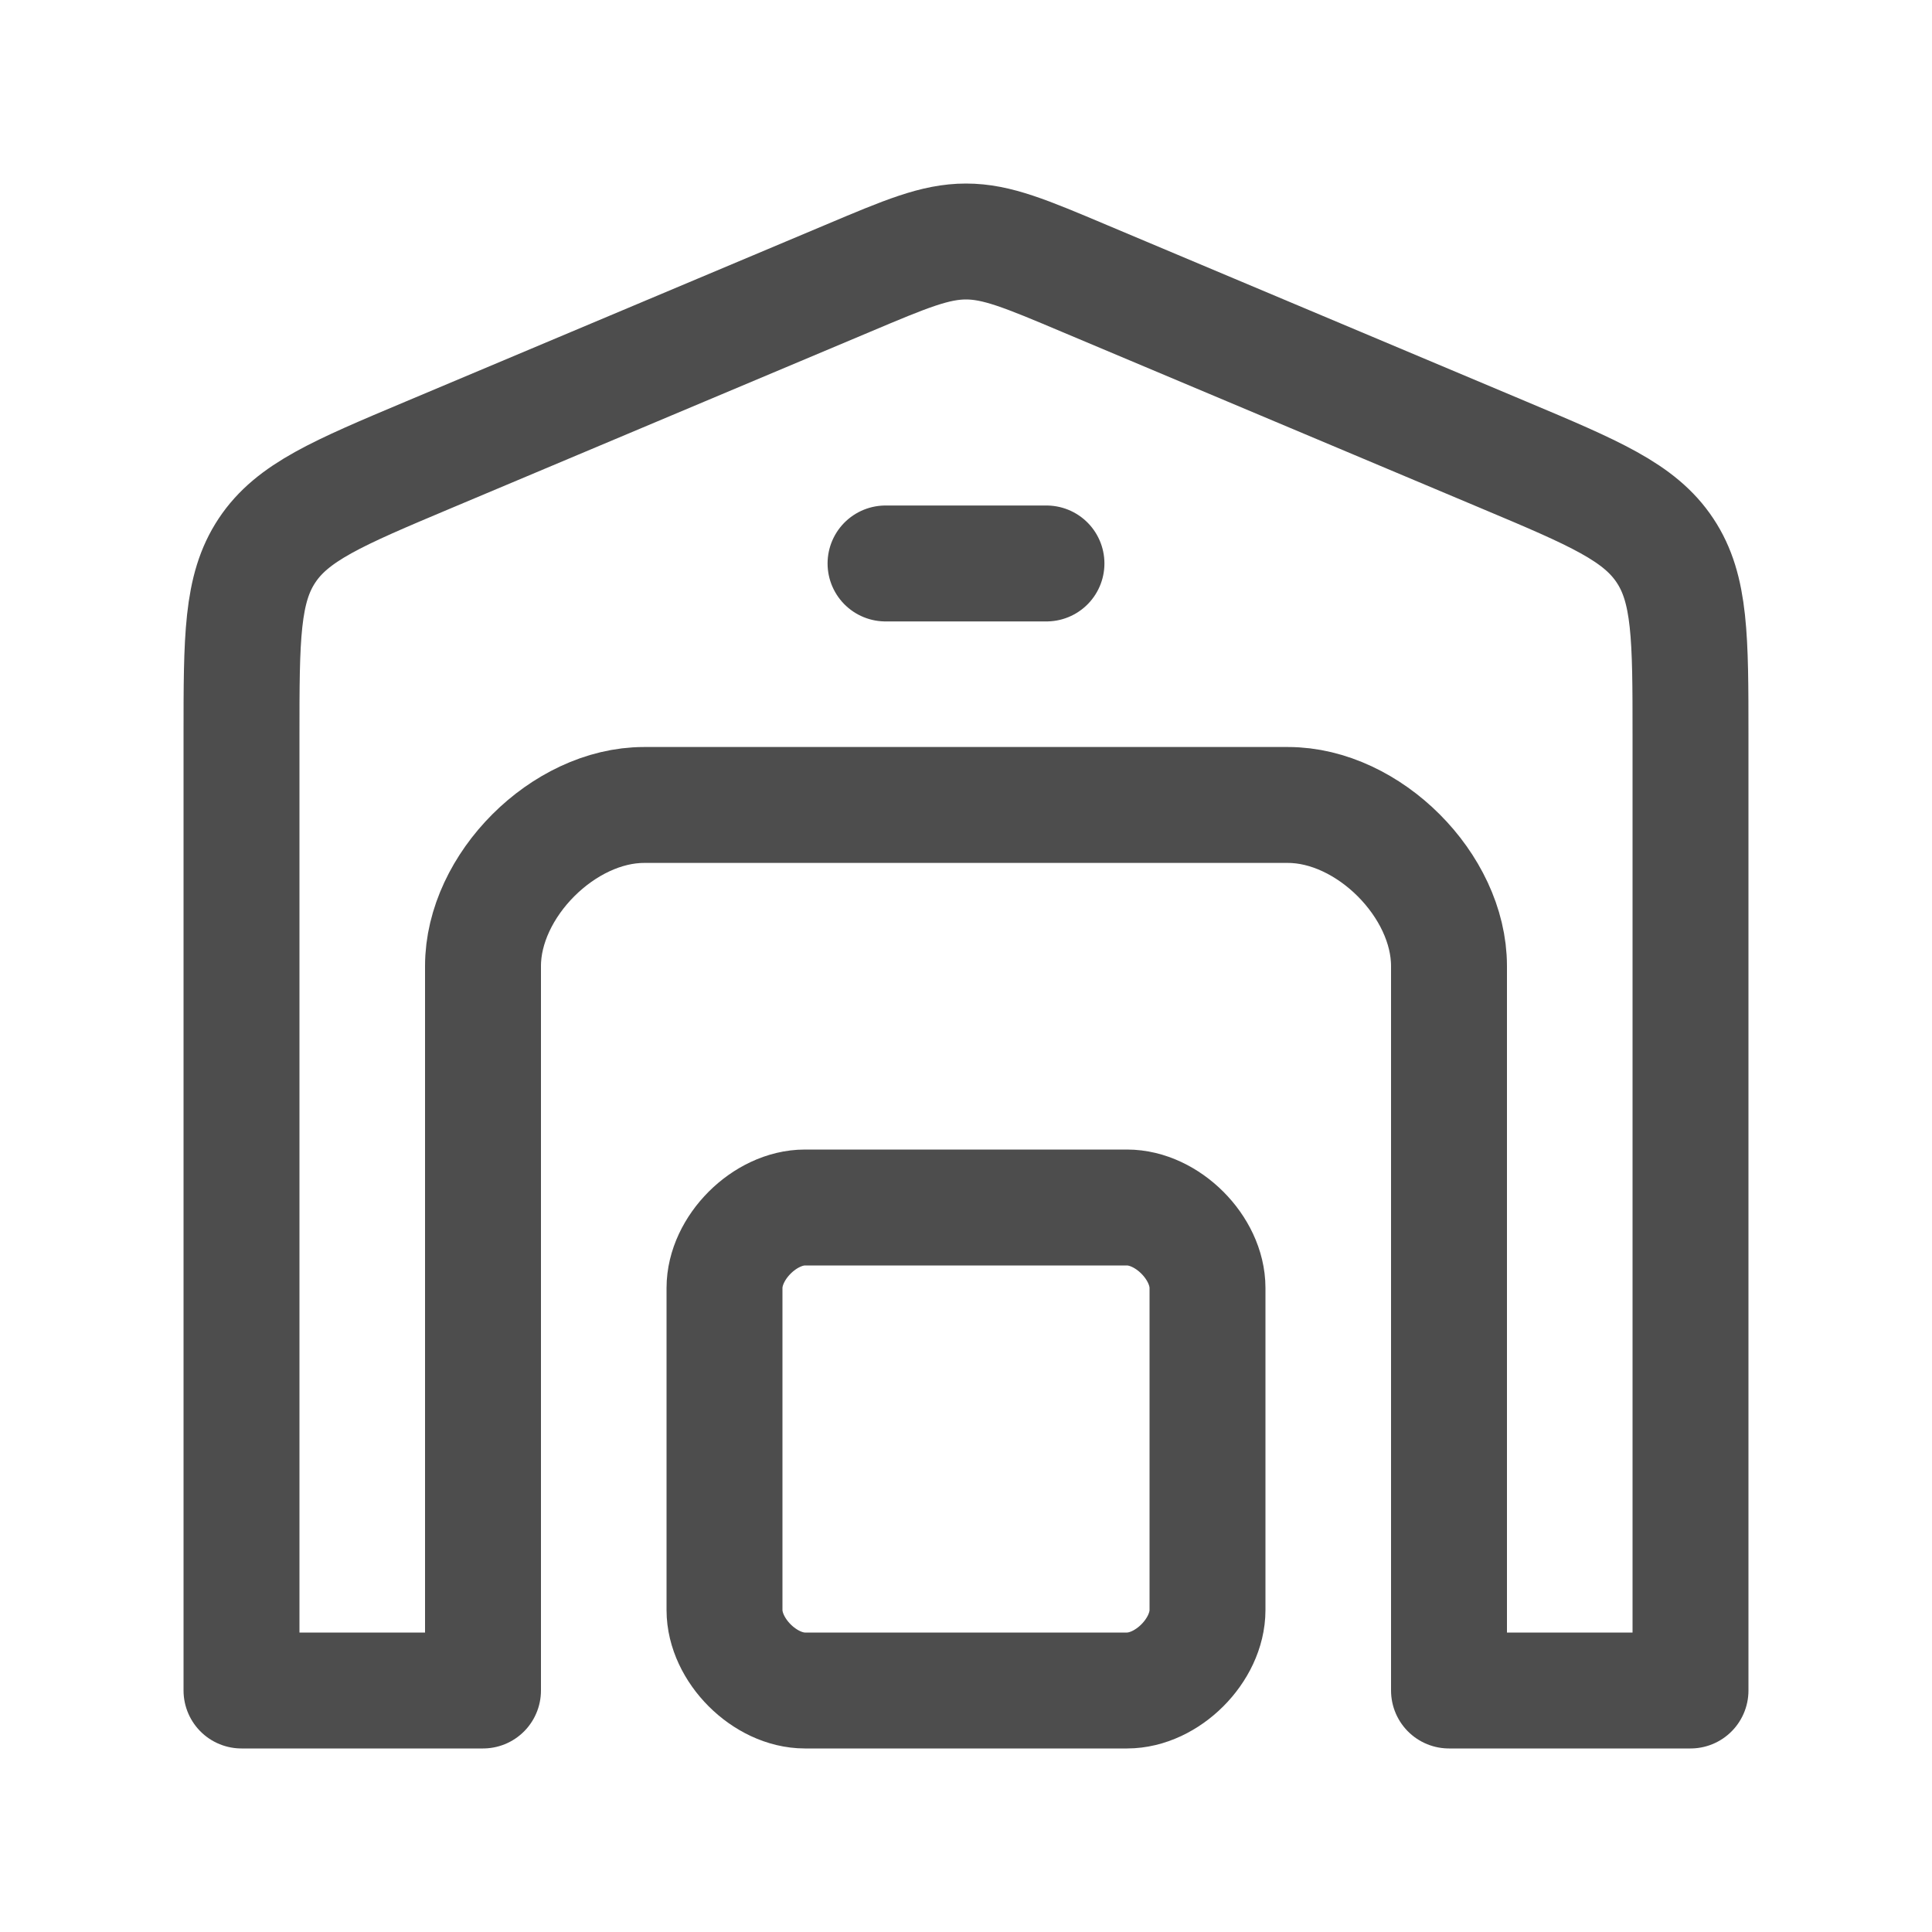
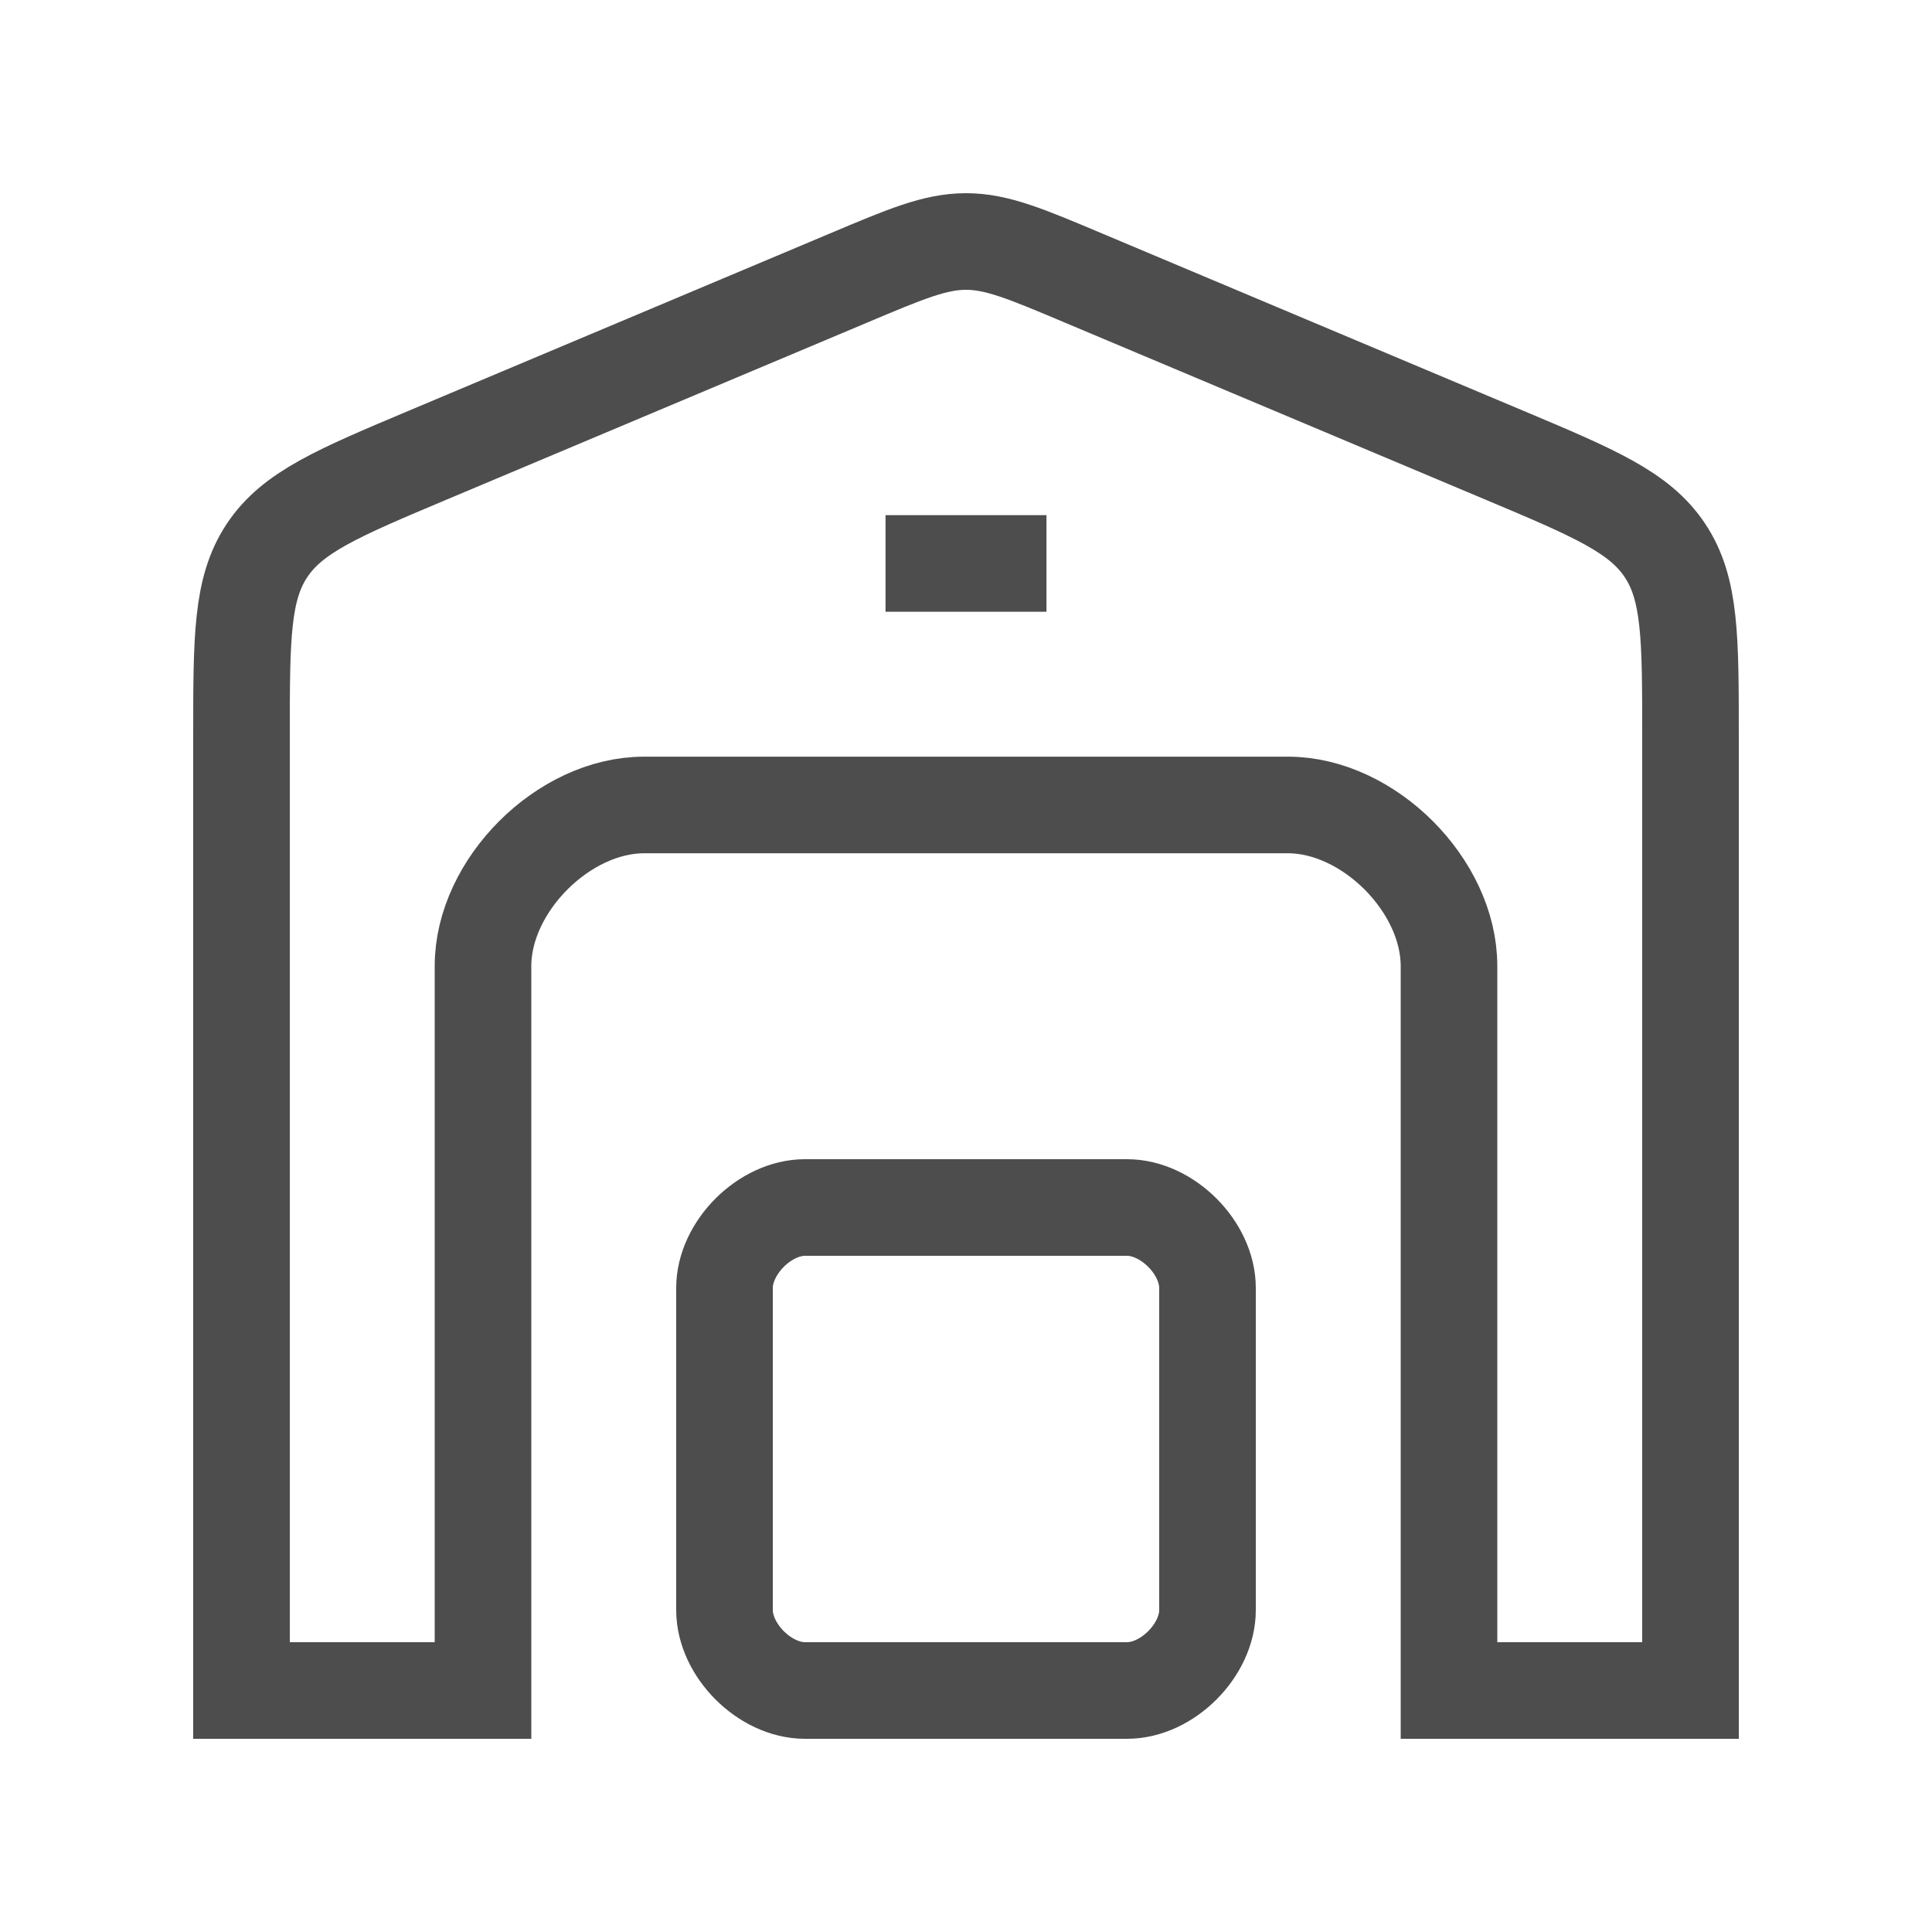
<svg xmlns="http://www.w3.org/2000/svg" width="20" height="20" viewBox="0 0 20 20" fill="none">
-   <path d="M9.167 5.833H10.833M8.775 2.882L4.432 4.71C3.496 5.104 3.027 5.302 2.764 5.699C2.5 6.096 2.5 6.604 2.5 7.62V17.5H5V10C5 9.167 5.833 8.333 6.667 8.333H13.333C14.167 8.333 15 9.167 15 10V17.5H17.5V7.62C17.5 6.604 17.5 6.096 17.236 5.699C16.973 5.302 16.505 5.104 15.568 4.71L11.225 2.882C10.621 2.627 10.319 2.5 10 2.5C9.681 2.5 9.379 2.627 8.775 2.882ZM11.667 12.5H8.333C7.917 12.5 7.5 12.917 7.5 13.333V16.667C7.5 17.083 7.917 17.5 8.333 17.5H11.667C12.083 17.5 12.5 17.083 12.5 16.667V13.333C12.5 12.917 12.083 12.5 11.667 12.5Z" stroke="#4D4D4D" stroke-width="1.2" stroke-linecap="round" stroke-linejoin="round" />
+   <path d="M9.167 5.833H10.833M8.775 2.882L4.432 4.71C3.496 5.104 3.027 5.302 2.764 5.699C2.5 6.096 2.5 6.604 2.5 7.62V17.5H5V10C5 9.167 5.833 8.333 6.667 8.333H13.333C14.167 8.333 15 9.167 15 10V17.5H17.5V7.62C17.5 6.604 17.5 6.096 17.236 5.699C16.973 5.302 16.505 5.104 15.568 4.71L11.225 2.882C10.621 2.627 10.319 2.5 10 2.5C9.681 2.5 9.379 2.627 8.775 2.882ZM11.667 12.5H8.333C7.917 12.5 7.5 12.917 7.5 13.333V16.667C7.5 17.083 7.917 17.5 8.333 17.5H11.667C12.083 17.5 12.5 17.083 12.5 16.667V13.333C12.5 12.917 12.083 12.5 11.667 12.5Z" stroke="#4D4D4D" strokeWidth="1.2" strokeLinecap="round" strokeLinejoin="round" />
</svg>
